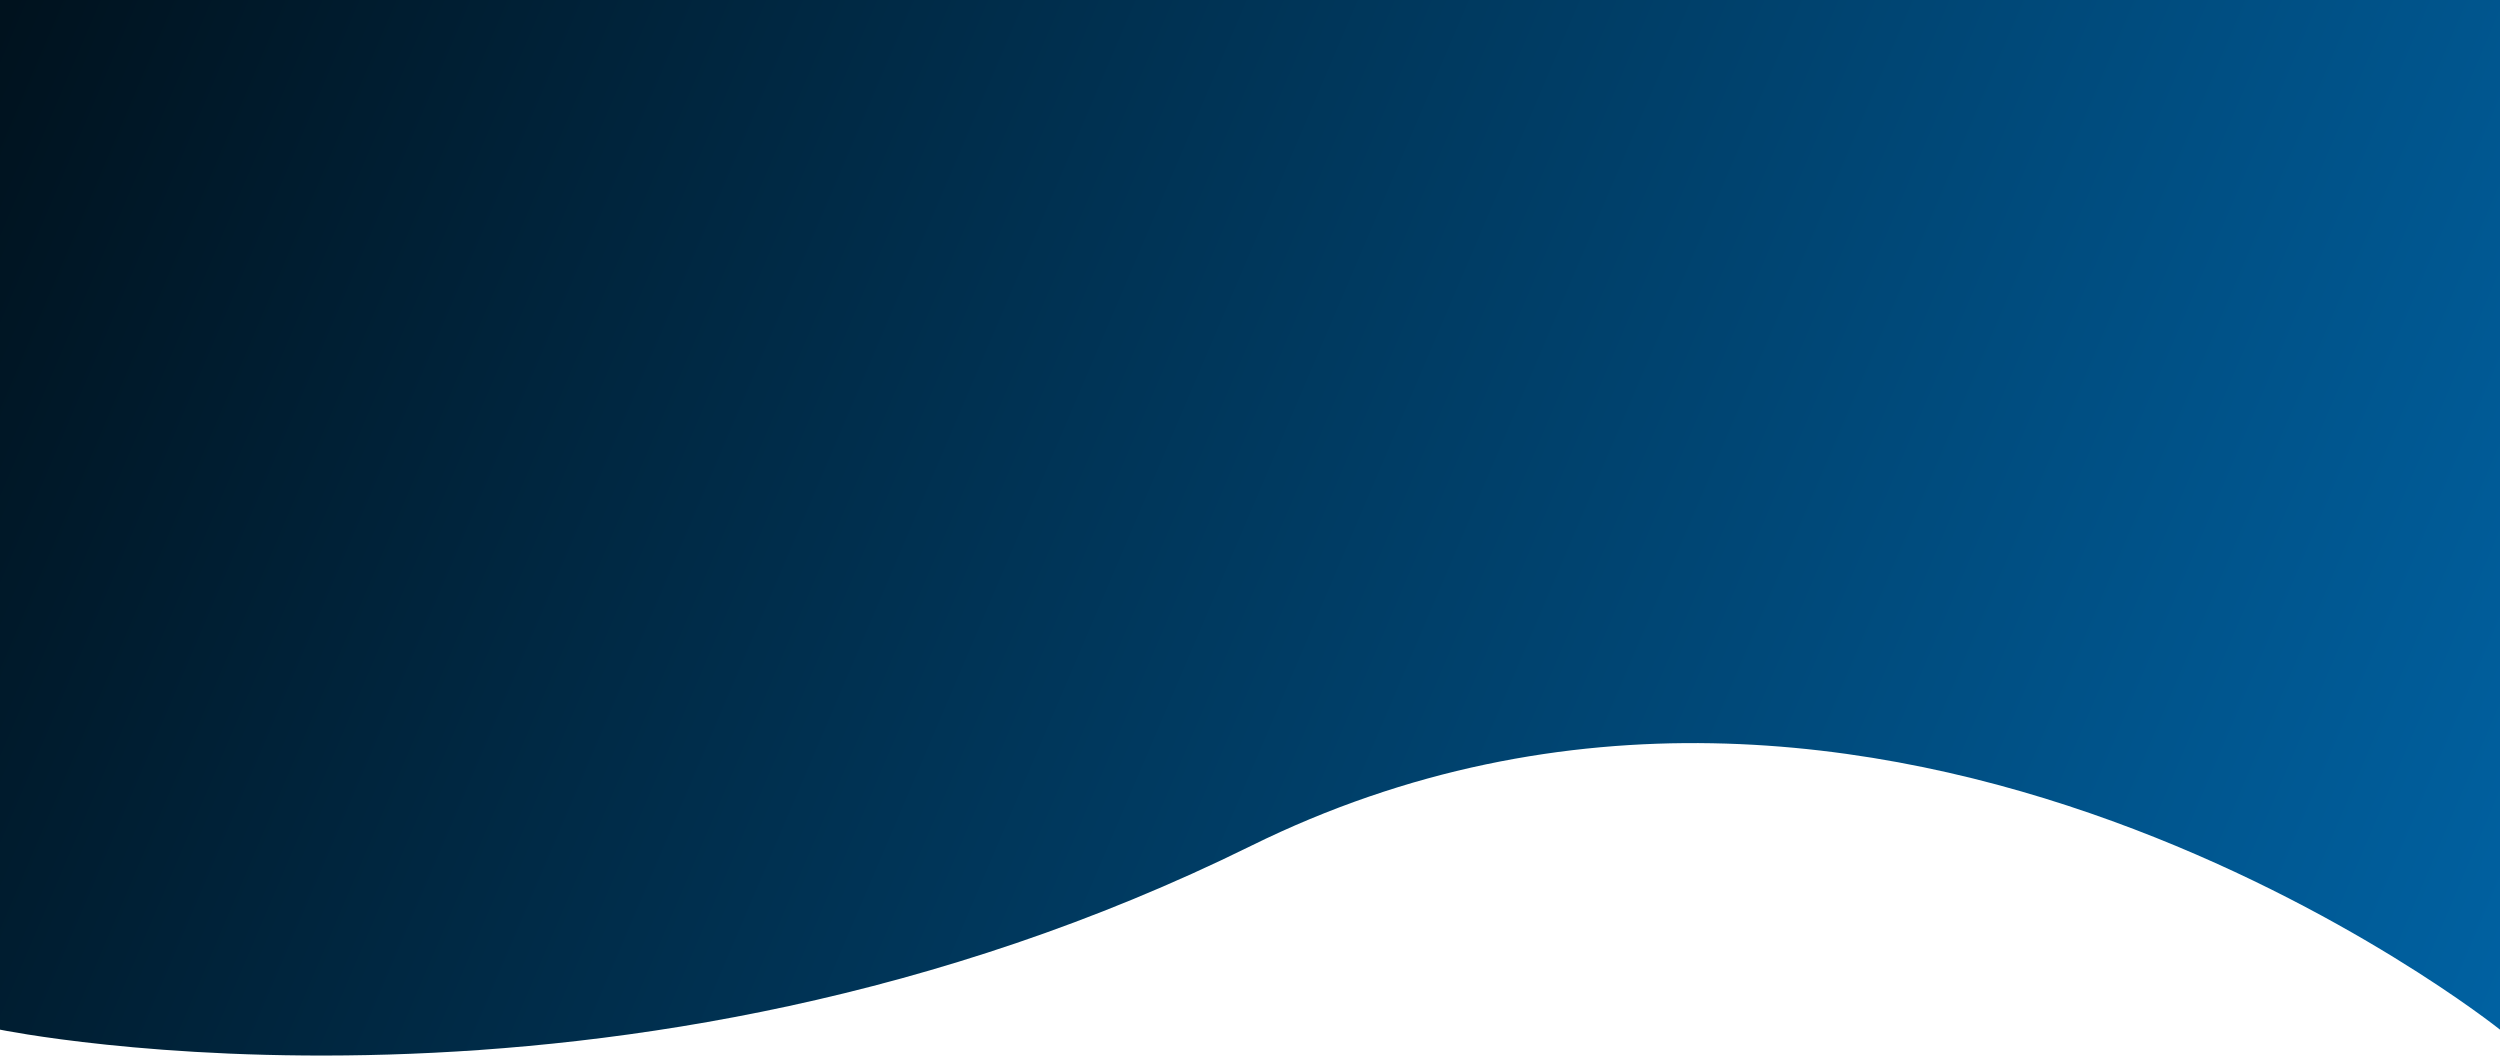
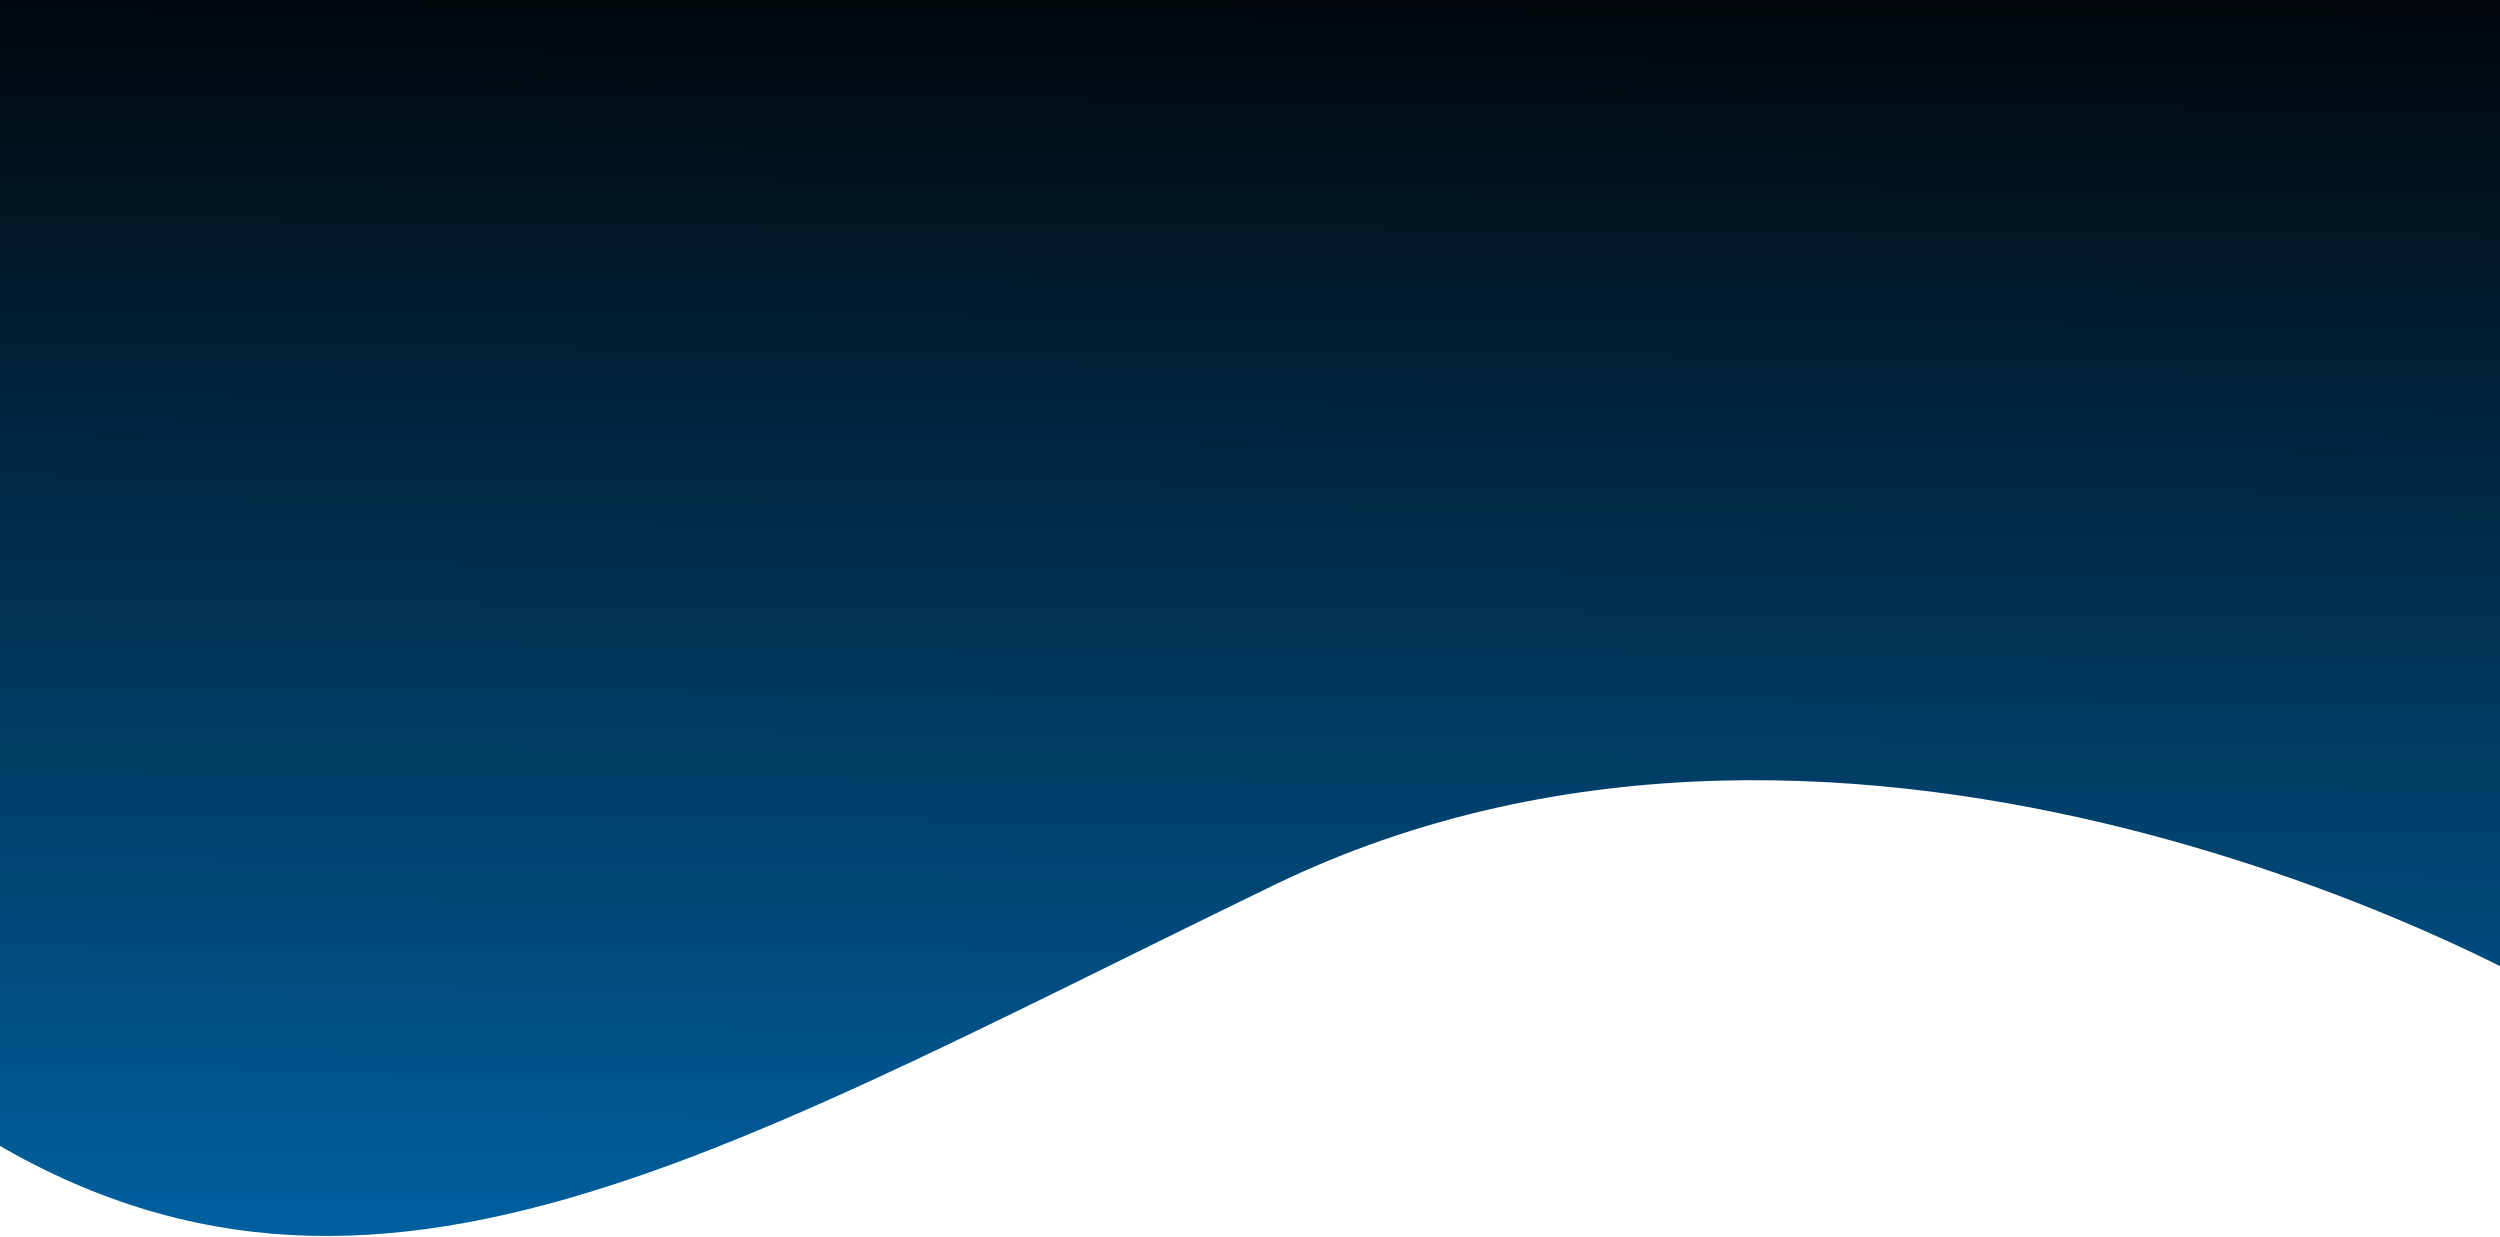
- <svg xmlns="http://www.w3.org/2000/svg" width="1440" height="608" viewBox="0 0 1440 608" fill="none">
-   <path d="M0 0H1440V593.073C1440 593.073 1084 307.896 720.5 487.252C357 666.609 0 593.073 0 593.073V0Z" fill="url(#paint0_linear_289_493)" />
+ <svg xmlns="http://www.w3.org/2000/svg" width="1440" height="712" viewBox="0 0 1440 712" fill="none">
+   <path d="M-3.117 -23L1461.88 -30V568C1461.88 568 1072.45 345.5 733.383 510C394.317 674.5 186.95 805 -52.117 625.5C-291.183 446 -3.117 -23 -3.117 -23Z" fill="url(#paint0_linear_803_4680)" />
  <defs>
-     <linearGradient id="paint0_linear_289_493" x1="-341.5" y1="-425" x2="1798.7" y2="487.707" gradientUnits="userSpaceOnUse">
-       <stop offset="0.057" />
+     <linearGradient id="paint0_linear_803_4680" x1="782.5" y1="-50" x2="776" y2="845" gradientUnits="userSpaceOnUse">
+       <stop />
      <stop offset="1" stop-color="#0070BA" />
    </linearGradient>
  </defs>
</svg>
